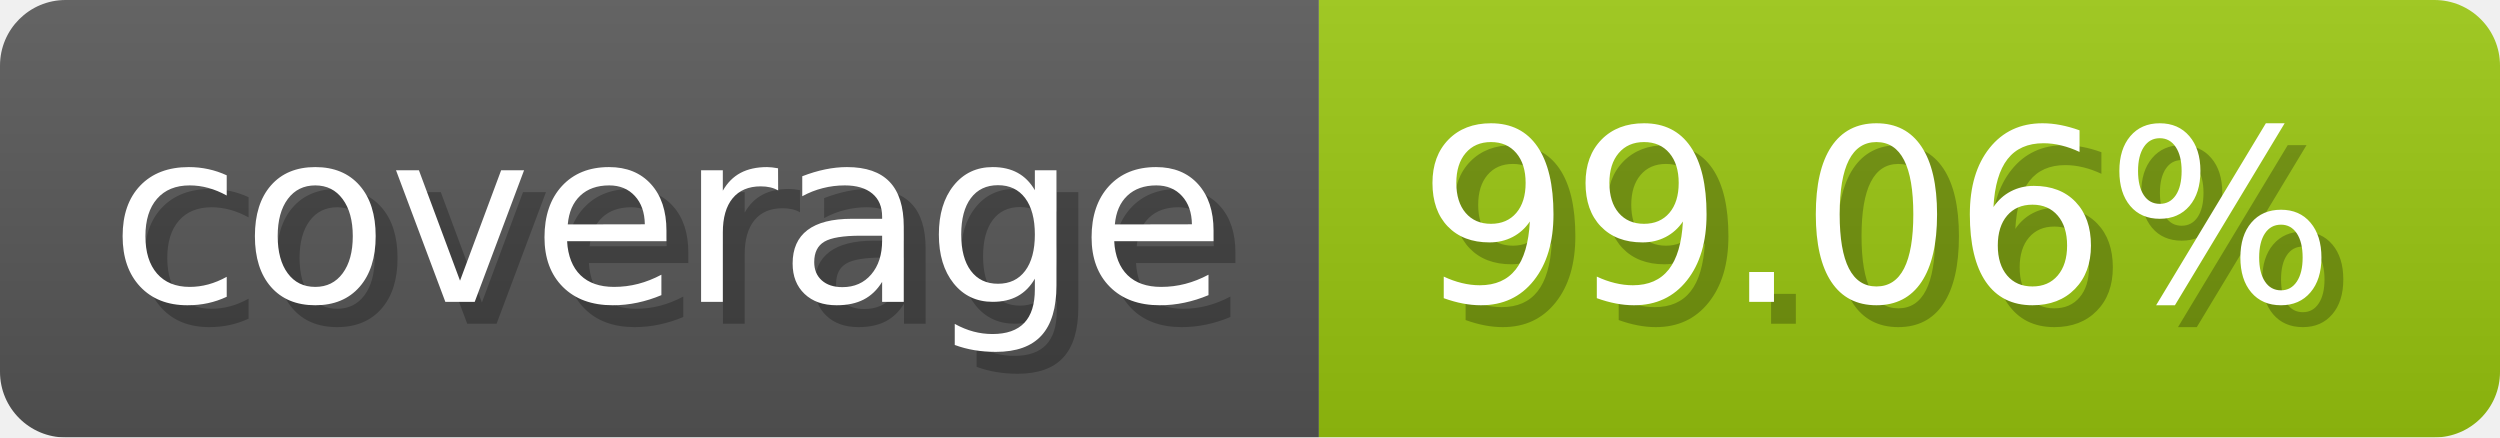
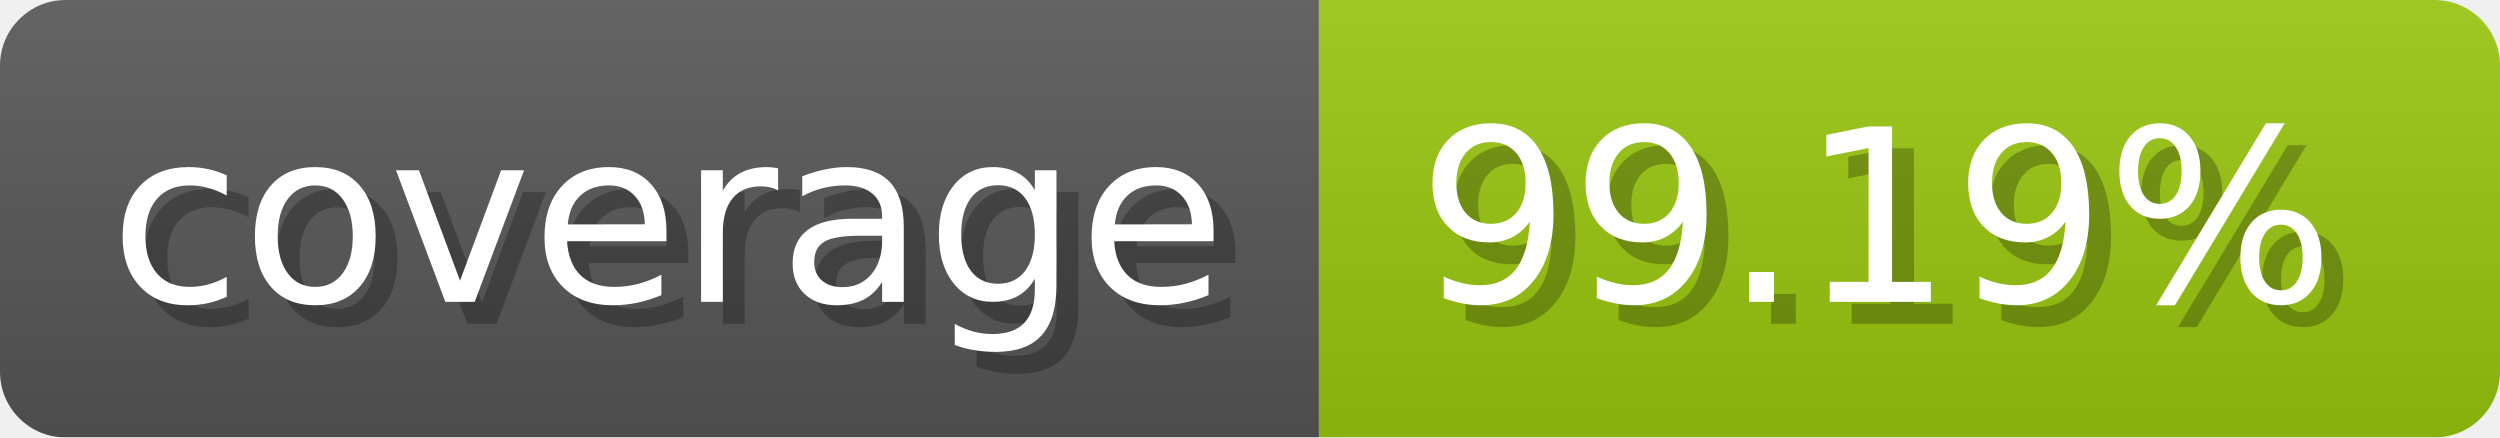
- <svg xmlns="http://www.w3.org/2000/svg" width="114.3" height="20" viewBox="0 0 1143 200" role="img" aria-label="coverage: 99.06%">
+ <svg xmlns="http://www.w3.org/2000/svg" width="114.3" height="20" viewBox="0 0 1143 200" role="img" aria-label="coverage: 99.19%">
  <linearGradient id="a" x2="0" y2="100%">
    <stop offset="0" stop-opacity=".1" stop-color="#EEE" />
    <stop offset="1" stop-opacity=".1" />
  </linearGradient>
  <mask id="m">
    <rect width="1143" height="200" rx="30" fill="#FFF" />
  </mask>
  <g mask="url(#m)">
    <rect width="603" height="200" fill="#555" />
    <rect width="540" height="200" fill="#97c40f" x="603" />
    <rect width="1143" height="200" fill="url(#a)" />
  </g>
  <g aria-hidden="true" fill="#fff" text-anchor="start" font-family="Verdana,DejaVu Sans,sans-serif" font-size="110">
    <text x="60" y="148" textLength="503" fill="#000" opacity="0.25">coverage</text>
    <text x="50" y="138" textLength="503">coverage</text>
-     <text x="658" y="148" textLength="440" fill="#000" opacity="0.25">99.06%</text>
-     <text x="648" y="138" textLength="440">99.06%</text>
+     <text x="658" y="148" textLength="440" fill="#000" opacity="0.25">99.19%</text>
+     <text x="648" y="138" textLength="440">99.19%</text>
  </g>
</svg>
